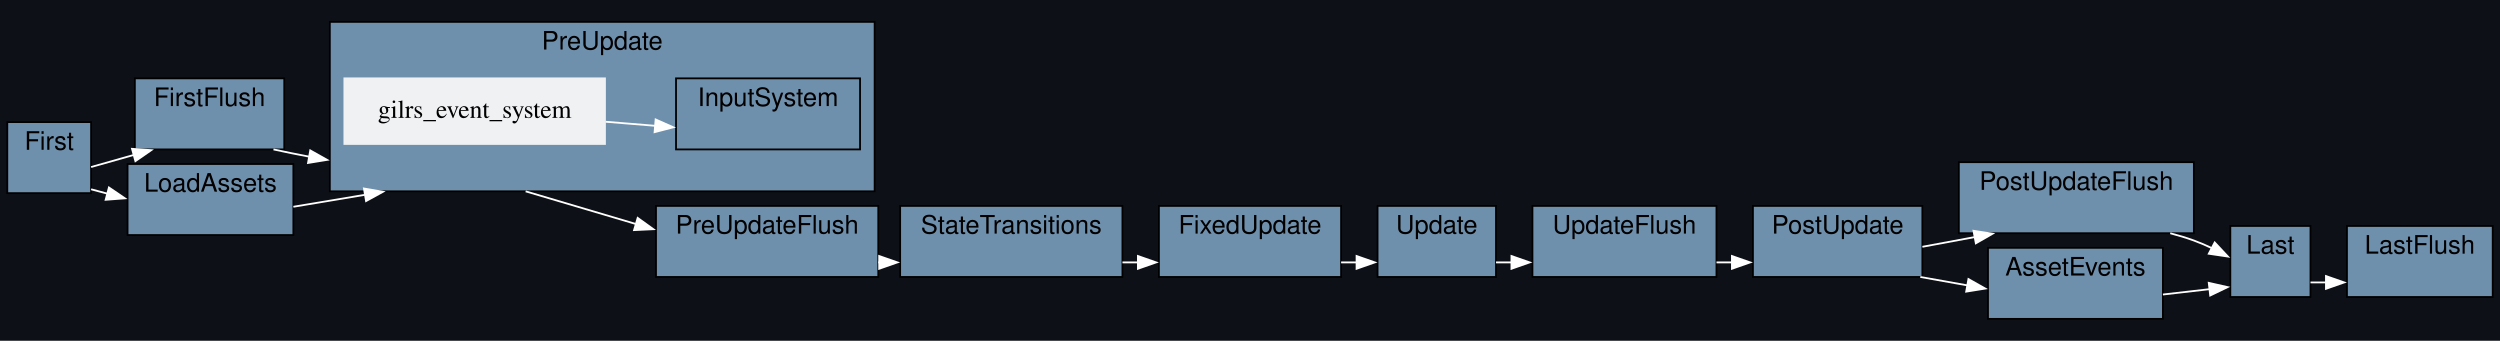
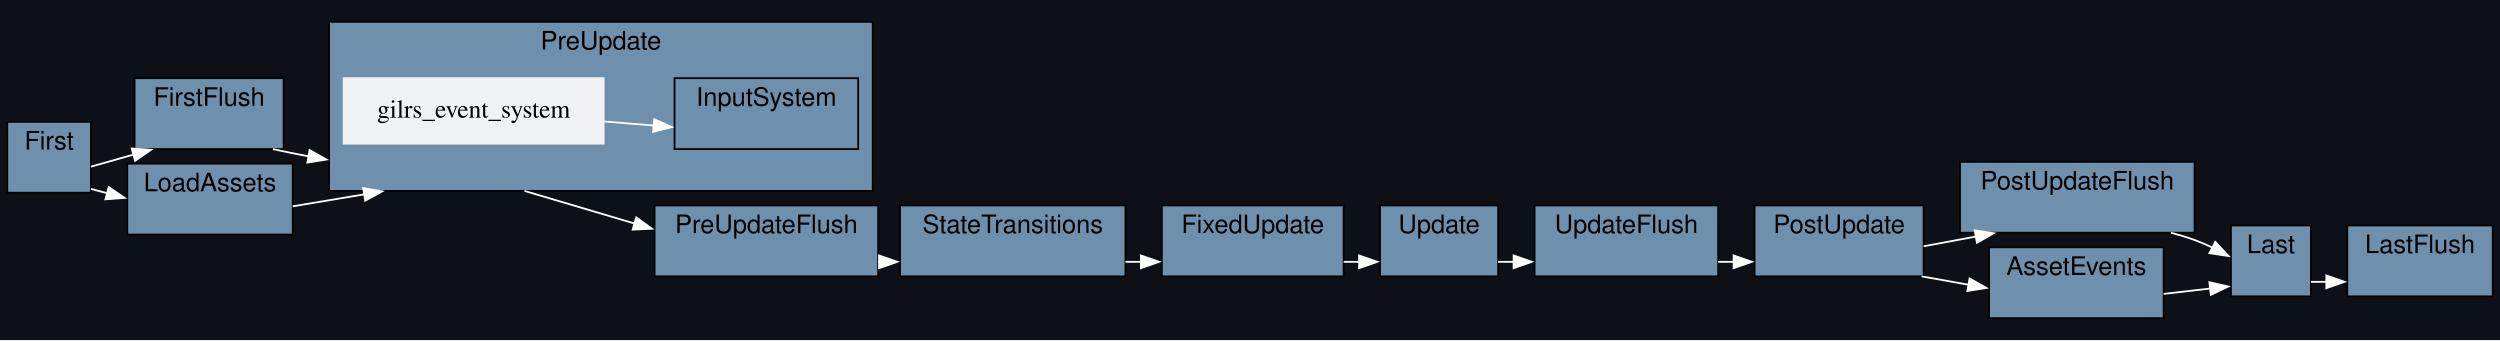
- <svg xmlns="http://www.w3.org/2000/svg" width="1372pt" height="187pt" viewBox="0.00 0.00 1372.00 187.00">
+ <svg xmlns="http://www.w3.org/2000/svg" width="1375pt" height="187pt" viewBox="0.00 0.00 1375.00 187.00">
  <g id="graph0" class="graph" transform="scale(1 1) rotate(0) translate(4 183)">
-     <polygon fill="#0d1117" stroke="none" points="-4,4 -4,-183 1368,-183 1368,4 -4,4" />
+     <polygon fill="#0d1117" stroke="none" points="-4,4 -4,-183 1371,-183 1371,4 -4,4" />
    <g id="clust1" class="cluster">
-       <polygon fill="#6f90ad" stroke="black" points="752,-31 752,-70 817,-70 817,-31 752,-31" />
-       <text text-anchor="middle" x="784.5" y="-54.8" font-family="Helvetica,sans-Serif" font-size="14.00">Update</text>
+       <polygon fill="#6f90ad" stroke="black" points="755,-31 755,-70 820,-70 820,-31 755,-31" />
+       <text text-anchor="middle" x="787.5" y="-54.8" font-family="Helvetica,sans-Serif" font-size="14.00">Update</text>
    </g>
    <g id="clust2" class="cluster">
      <polygon fill="#6f90ad" stroke="black" points="70,-101 70,-140 152,-140 152,-101 70,-101" />
      <text text-anchor="middle" x="111" y="-124.8" font-family="Helvetica,sans-Serif" font-size="14.00">FirstFlush</text>
    </g>
    <g id="clust3" class="cluster">
-       <polygon fill="#6f90ad" stroke="black" points="356,-31 356,-70 478,-70 478,-31 356,-31" />
-       <text text-anchor="middle" x="417" y="-54.8" font-family="Helvetica,sans-Serif" font-size="14.00">PreUpdateFlush</text>
+       <polygon fill="#6f90ad" stroke="black" points="356,-31 356,-70 479,-70 479,-31 356,-31" />
+       <text text-anchor="middle" x="417.5" y="-54.8" font-family="Helvetica,sans-Serif" font-size="14.00">PreUpdateFlush</text>
    </g>
    <g id="clust4" class="cluster">
-       <polygon fill="#6f90ad" stroke="black" points="837,-31 837,-70 938,-70 938,-31 837,-31" />
-       <text text-anchor="middle" x="887.5" y="-54.8" font-family="Helvetica,sans-Serif" font-size="14.00">UpdateFlush</text>
+       <polygon fill="#6f90ad" stroke="black" points="840,-31 840,-70 941,-70 941,-31 840,-31" />
+       <text text-anchor="middle" x="890.5" y="-54.8" font-family="Helvetica,sans-Serif" font-size="14.00">UpdateFlush</text>
    </g>
    <g id="clust5" class="cluster">
-       <polygon fill="#6f90ad" stroke="black" points="1071,-55 1071,-94 1200,-94 1200,-55 1071,-55" />
-       <text text-anchor="middle" x="1135.5" y="-78.8" font-family="Helvetica,sans-Serif" font-size="14.00">PostUpdateFlush</text>
+       <polygon fill="#6f90ad" stroke="black" points="1074,-55 1074,-94 1203,-94 1203,-55 1074,-55" />
+       <text text-anchor="middle" x="1138.5" y="-78.8" font-family="Helvetica,sans-Serif" font-size="14.00">PostUpdateFlush</text>
    </g>
    <g id="clust6" class="cluster">
-       <polygon fill="#6f90ad" stroke="black" points="1284,-20 1284,-59 1364,-59 1364,-20 1284,-20" />
-       <text text-anchor="middle" x="1324" y="-43.8" font-family="Helvetica,sans-Serif" font-size="14.00">LastFlush</text>
+       <polygon fill="#6f90ad" stroke="black" points="1287,-20 1287,-59 1367,-59 1367,-20 1287,-20" />
+       <text text-anchor="middle" x="1327" y="-43.8" font-family="Helvetica,sans-Serif" font-size="14.00">LastFlush</text>
    </g>
    <g id="clust7" class="cluster">
      <polygon fill="#6f90ad" stroke="black" points="0,-77 0,-116 46,-116 46,-77 0,-77" />
      <text text-anchor="middle" x="23" y="-100.8" font-family="Helvetica,sans-Serif" font-size="14.00">First</text>
    </g>
    <g id="clust8" class="cluster">
      <polygon fill="#6f90ad" stroke="black" points="177,-78 177,-171 476,-171 476,-78 177,-78" />
      <text text-anchor="middle" x="326.5" y="-155.8" font-family="Helvetica,sans-Serif" font-size="14.00">PreUpdate</text>
    </g>
    <g id="clust9" class="cluster">
      <polygon fill="#6f90ad" stroke="black" points="367,-101 367,-140 468,-140 468,-101 367,-101" />
      <text text-anchor="middle" x="417.5" y="-124.8" font-family="Helvetica,sans-Serif" font-size="14.00">InputSystem</text>
    </g>
    <g id="clust10" class="cluster">
-       <polygon fill="#6f90ad" stroke="black" points="490,-31 490,-70 612,-70 612,-31 490,-31" />
-       <text text-anchor="middle" x="551" y="-54.8" font-family="Helvetica,sans-Serif" font-size="14.00">StateTransitions</text>
+       <polygon fill="#6f90ad" stroke="black" points="491,-31 491,-70 615,-70 615,-31 491,-31" />
+       <text text-anchor="middle" x="553" y="-54.8" font-family="Helvetica,sans-Serif" font-size="14.00">StateTransitions</text>
    </g>
    <g id="clust11" class="cluster">
-       <polygon fill="#6f90ad" stroke="black" points="632,-31 632,-70 732,-70 732,-31 632,-31" />
-       <text text-anchor="middle" x="682" y="-54.8" font-family="Helvetica,sans-Serif" font-size="14.00">FixedUpdate</text>
+       <polygon fill="#6f90ad" stroke="black" points="635,-31 635,-70 735,-70 735,-31 635,-31" />
+       <text text-anchor="middle" x="685" y="-54.8" font-family="Helvetica,sans-Serif" font-size="14.00">FixedUpdate</text>
    </g>
    <g id="clust12" class="cluster">
-       <polygon fill="#6f90ad" stroke="black" points="958,-31 958,-70 1051,-70 1051,-31 958,-31" />
-       <text text-anchor="middle" x="1004.5" y="-54.8" font-family="Helvetica,sans-Serif" font-size="14.00">PostUpdate</text>
+       <polygon fill="#6f90ad" stroke="black" points="961,-31 961,-70 1054,-70 1054,-31 961,-31" />
+       <text text-anchor="middle" x="1007.5" y="-54.8" font-family="Helvetica,sans-Serif" font-size="14.00">PostUpdate</text>
    </g>
    <g id="clust13" class="cluster">
-       <polygon fill="#6f90ad" stroke="black" points="1220,-20 1220,-59 1264,-59 1264,-20 1220,-20" />
-       <text text-anchor="middle" x="1242" y="-43.8" font-family="Helvetica,sans-Serif" font-size="14.00">Last</text>
+       <polygon fill="#6f90ad" stroke="black" points="1223,-20 1223,-59 1267,-59 1267,-20 1223,-20" />
+       <text text-anchor="middle" x="1245" y="-43.8" font-family="Helvetica,sans-Serif" font-size="14.00">Last</text>
    </g>
    <g id="clust14" class="cluster">
      <polygon fill="#6f90ad" stroke="black" points="66,-54 66,-93 157,-93 157,-54 66,-54" />
      <text text-anchor="middle" x="111.5" y="-77.8" font-family="Helvetica,sans-Serif" font-size="14.00">LoadAssets</text>
    </g>
    <g id="clust15" class="cluster">
-       <polygon fill="#6f90ad" stroke="black" points="1087,-8 1087,-47 1183,-47 1183,-8 1087,-8" />
-       <text text-anchor="middle" x="1135" y="-31.8" font-family="Helvetica,sans-Serif" font-size="14.00">AssetEvents</text>
+       <polygon fill="#6f90ad" stroke="black" points="1090,-8 1090,-47 1186,-47 1186,-8 1090,-8" />
+       <text text-anchor="middle" x="1138" y="-31.8" font-family="Helvetica,sans-Serif" font-size="14.00">AssetEvents</text>
    </g>
    <g id="edge7" class="edge">
-       <path fill="none" stroke="white" d="M817,-39C819.81,-39 822.71,-39 825.65,-39" />
-       <polygon fill="white" stroke="white" points="825.49,-42.5 835.49,-39 825.49,-35.5 825.49,-42.5" />
+       <path fill="none" stroke="white" d="M820,-39C822.81,-39 825.71,-39 828.65,-39" />
+       <polygon fill="white" stroke="white" points="828.49,-42.5 838.49,-39 828.49,-35.5 828.49,-42.5" />
    </g>
    <g id="edge2" class="edge">
      <path fill="none" stroke="white" d="M146.08,-101C152.43,-99.63 159.17,-98.24 165.85,-96.98" />
      <polygon fill="white" stroke="white" points="166.27,-100.46 175.51,-95.26 165.05,-93.56 166.27,-100.46" />
    </g>
    <g id="edge4" class="edge">
-       <path fill="none" stroke="white" d="M478,-39C478.29,-39 478.58,-39 478.87,-39" />
-       <polygon fill="white" stroke="white" points="478.49,-42.5 488.49,-39 478.49,-35.5 478.49,-42.5" />
+       <path fill="none" stroke="white" d="M479,-39C479.24,-39 479.47,-39 479.71,-39" />
+       <polygon fill="white" stroke="white" points="479.49,-42.5 489.49,-39 479.49,-35.5 479.49,-42.5" />
    </g>
    <g id="edge8" class="edge">
-       <path fill="none" stroke="white" d="M938,-39C940.92,-39 943.88,-39 946.82,-39" />
-       <polygon fill="white" stroke="white" points="946.49,-42.5 956.49,-39 946.49,-35.5 946.49,-42.5" />
+       <path fill="none" stroke="white" d="M941,-39C943.92,-39 946.88,-39 949.82,-39" />
+       <polygon fill="white" stroke="white" points="949.49,-42.5 959.49,-39 949.49,-35.5 949.49,-42.5" />
    </g>
    <g id="edge10" class="edge">
-       <path fill="none" stroke="white" d="M1187.03,-55C1191.46,-53.84 1195.84,-52.51 1200,-51 1203.28,-49.81 1206.61,-48.37 1209.89,-46.81" />
-       <polygon fill="white" stroke="white" points="1211.43,-49.95 1218.66,-42.21 1208.18,-43.75 1211.43,-49.95" />
+       <path fill="none" stroke="white" d="M1190.03,-55C1194.46,-53.84 1198.84,-52.51 1203,-51 1206.28,-49.81 1209.61,-48.37 1212.89,-46.81" />
+       <polygon fill="white" stroke="white" points="1214.43,-49.95 1221.66,-42.21 1211.18,-43.75 1214.43,-49.95" />
    </g>
    <g id="edge1" class="edge">
      <path fill="none" stroke="white" d="M46,-91.34C52.44,-93.18 59.5,-95.18 66,-97 67.17,-97.33 68.36,-97.66 69.55,-97.99" />
      <polygon fill="white" stroke="white" points="68.45,-101.32 79.02,-100.6 70.31,-94.57 68.45,-101.32" />
    </g>
    <g id="edge13" class="edge">
      <path fill="none" stroke="white" d="M46,-79.12C48.89,-78.34 51.94,-77.53 55.09,-76.68" />
      <polygon fill="white" stroke="white" points="55.78,-80.12 64.54,-74.16 53.98,-73.36 55.78,-80.12" />
    </g>
    <g id="edge3" class="edge">
      <path fill="none" stroke="white" d="M284.46,-78C301.21,-73.04 323.58,-66.4 345.12,-60.02" />
      <polygon fill="white" stroke="white" points="345.96,-63.42 354.55,-57.22 343.97,-56.71 345.96,-63.42" />
    </g>
    <g id="node10" class="node">
      <polygon fill="#eff1f3" stroke="#eff1f3" points="328,-140 185,-140 185,-104 328,-104 328,-140" />
      <text text-anchor="middle" x="256.5" y="-118.3" font-family="Times,serif" font-size="14.00">gilrs_event_system</text>
    </g>
    <g id="edge16" class="edge">
      <path fill="none" stroke="white" d="M328.41,-116.18C337.47,-115.44 346.69,-114.69 355.56,-113.96" />
      <polygon fill="white" stroke="white" points="355.81,-117.45 365.5,-113.14 355.24,-110.47 355.81,-117.45" />
    </g>
    <g id="edge5" class="edge">
-       <path fill="none" stroke="white" d="M612,-39C614.86,-39 617.74,-39 620.6,-39" />
-       <polygon fill="white" stroke="white" points="620.49,-42.5 630.49,-39 620.49,-35.5 620.49,-42.5" />
+       <path fill="none" stroke="white" d="M615,-39C617.97,-39 620.95,-39 623.92,-39" />
+       <polygon fill="white" stroke="white" points="623.49,-42.5 633.49,-39 623.49,-35.5 623.49,-42.5" />
    </g>
    <g id="edge6" class="edge">
-       <path fill="none" stroke="white" d="M732,-39C734.85,-39 737.71,-39 740.54,-39" />
-       <polygon fill="white" stroke="white" points="740.49,-42.5 750.49,-39 740.49,-35.5 740.49,-42.5" />
+       <path fill="none" stroke="white" d="M735,-39C737.85,-39 740.71,-39 743.54,-39" />
+       <polygon fill="white" stroke="white" points="743.49,-42.5 753.49,-39 743.49,-35.5 743.49,-42.5" />
    </g>
    <g id="edge9" class="edge">
-       <path fill="none" stroke="white" d="M1051,-47.56C1060.41,-49.31 1070.4,-51.17 1080.06,-52.96" />
-       <polygon fill="white" stroke="white" points="1079.06,-56.34 1089.53,-54.73 1080.34,-49.46 1079.06,-56.34" />
+       <path fill="none" stroke="white" d="M1054,-47.56C1063.41,-49.31 1073.4,-51.17 1083.06,-52.96" />
+       <polygon fill="white" stroke="white" points="1082.06,-56.34 1092.53,-54.73 1083.34,-49.46 1082.06,-56.34" />
    </g>
    <g id="edge14" class="edge">
-       <path fill="none" stroke="white" d="M1049.87,-31C1058.26,-29.5 1067.15,-27.92 1075.87,-26.36" />
-       <polygon fill="white" stroke="white" points="1076.28,-29.85 1085.51,-24.64 1075.05,-22.95 1076.28,-29.85" />
+       <path fill="none" stroke="white" d="M1052.87,-31C1061.26,-29.5 1070.15,-27.92 1078.87,-26.36" />
+       <polygon fill="white" stroke="white" points="1079.28,-29.85 1088.51,-24.64 1078.05,-22.95 1079.28,-29.85" />
    </g>
    <g id="edge11" class="edge">
-       <path fill="none" stroke="white" d="M1264,-28C1266.72,-28 1269.6,-28 1272.56,-28" />
-       <polygon fill="white" stroke="white" points="1272.49,-31.5 1282.49,-28 1272.49,-24.5 1272.49,-31.5" />
+       <path fill="none" stroke="white" d="M1267,-28C1269.72,-28 1272.6,-28 1275.56,-28" />
+       <polygon fill="white" stroke="white" points="1275.49,-31.5 1285.49,-28 1275.49,-24.5 1275.49,-31.5" />
    </g>
    <g id="edge12" class="edge">
      <path fill="none" stroke="white" d="M157,-69.53C169.51,-71.62 183.29,-73.92 196.47,-76.13" />
      <polygon fill="white" stroke="white" points="195.74,-79.55 206.18,-77.75 196.89,-72.65 195.74,-79.55" />
    </g>
    <g id="edge15" class="edge">
-       <path fill="none" stroke="white" d="M1183,-21.37C1191.68,-22.36 1200.56,-23.38 1208.69,-24.31" />
-       <polygon fill="white" stroke="white" points="1208.17,-27.77 1218.5,-25.43 1208.96,-20.82 1208.17,-27.77" />
+       <path fill="none" stroke="white" d="M1186,-21.37C1194.68,-22.36 1203.56,-23.38 1211.69,-24.31" />
+       <polygon fill="white" stroke="white" points="1211.17,-27.77 1221.5,-25.43 1211.96,-20.82 1211.17,-27.77" />
    </g>
  </g>
</svg>
